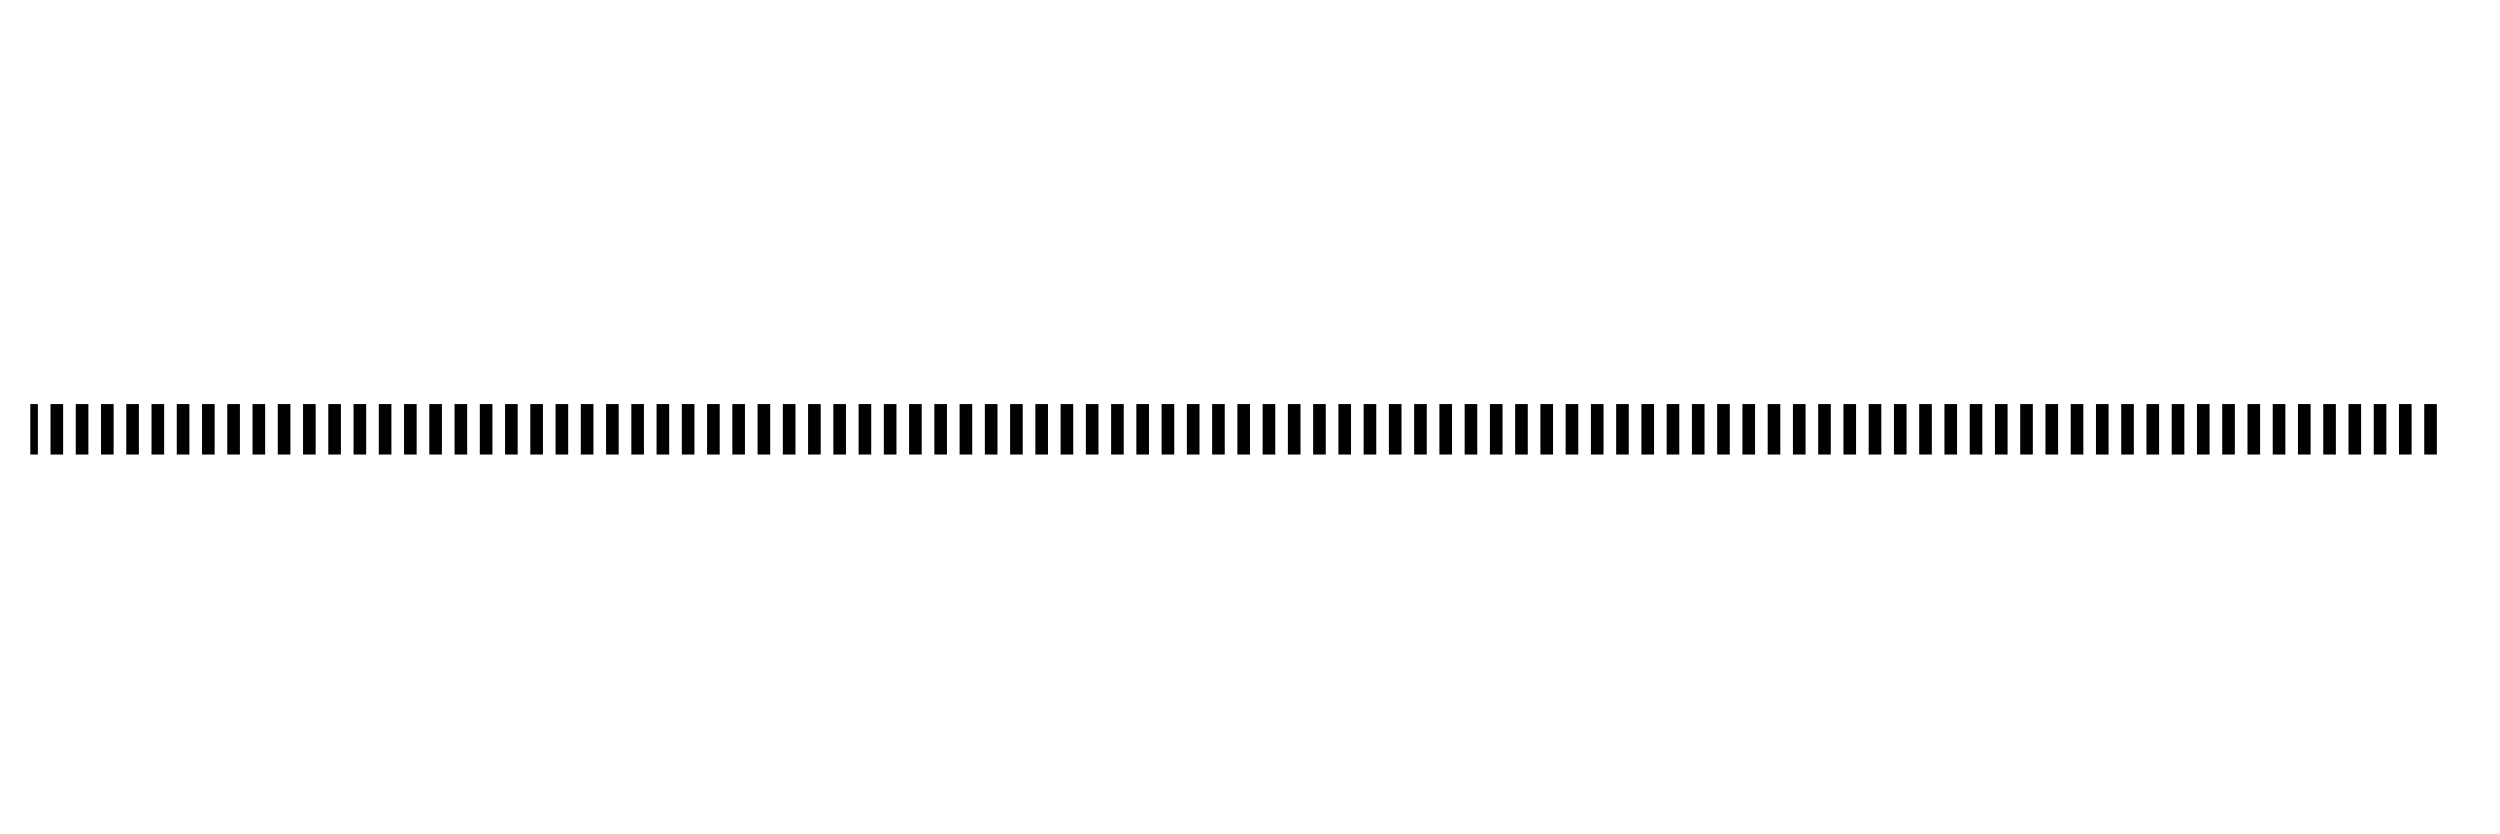
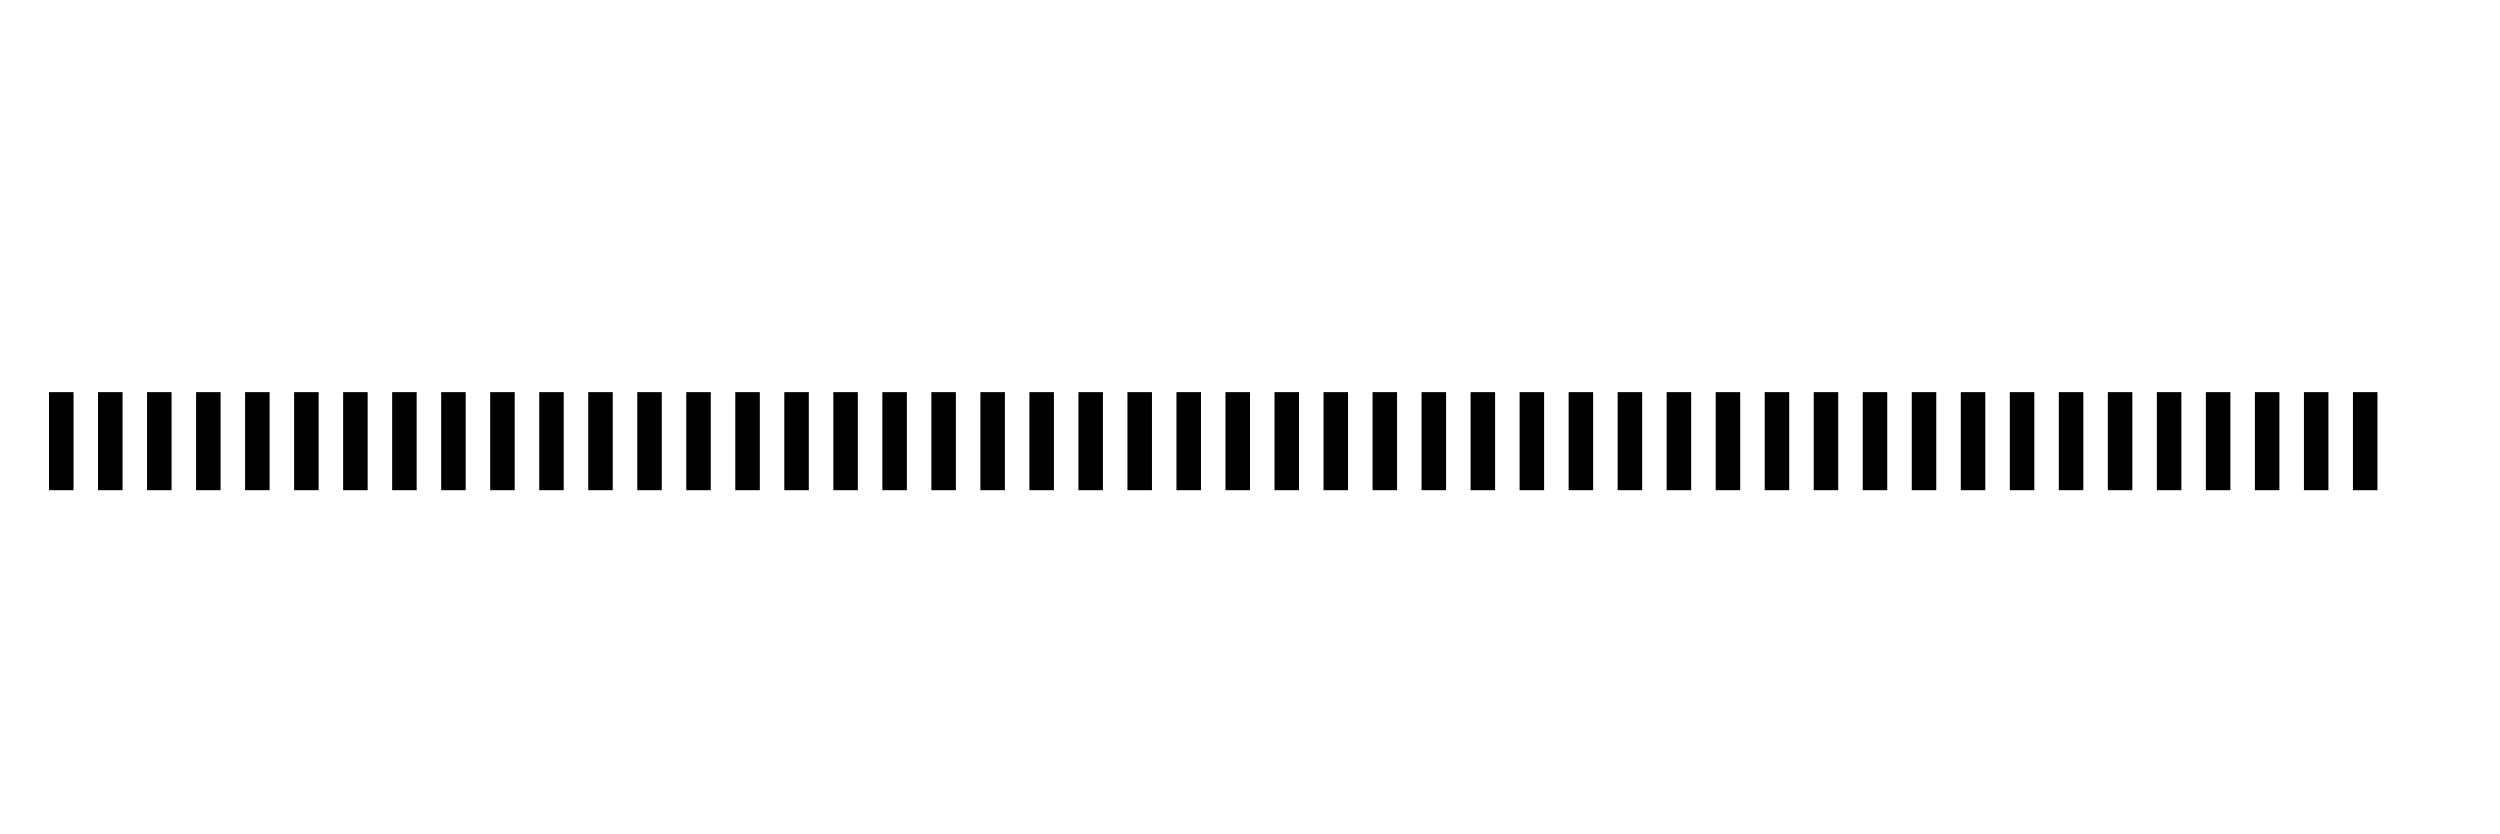
- <svg xmlns="http://www.w3.org/2000/svg" height="33" style="background-color:white" viewBox="0 0 99 33" width="99">
-   <path d="M 48 704 L 144 704 " fill="none" stroke="rgb(0%, 0%, 0%)" stroke-dasharray="0.5 0.5" stroke-linecap="butt" stroke-linejoin="round" stroke-miterlimit="10" stroke-opacity="1" stroke-width="2" transform="matrix(1, 0, 0, -1, -47, 721)" />
-   <path d="M 48 720 L 48 688 L 144 688 L 144 720 Z M 48 720 " fill="none" stroke="rgb(100%, 100%, 100%)" stroke-linecap="butt" stroke-linejoin="round" stroke-miterlimit="10" stroke-opacity="1" stroke-width="0.4" transform="matrix(1, 0, 0, -1, -47, 721)" />
+ <svg xmlns="http://www.w3.org/2000/svg" height="17" style="background-color:white" viewBox="0 0 51 17" width="51">
+   <path d="M 0 16 L 0 0 L 48 0 L 48 16 Z M 0 16 " fill="none" stroke="rgb(100%, 100%, 100%)" stroke-linecap="butt" stroke-linejoin="round" stroke-miterlimit="10" stroke-opacity="1" stroke-width="0.4" transform="matrix(1, 0, 0, -1, 1, 17)" />
+   <path d="M 0 8 L 48 8 " fill="none" stroke="rgb(0%, 0%, 0%)" stroke-dasharray="0.5 0.5" stroke-linecap="butt" stroke-linejoin="round" stroke-miterlimit="10" stroke-opacity="1" stroke-width="2" transform="matrix(1, 0, 0, -1, 1, 17)" />
</svg>
